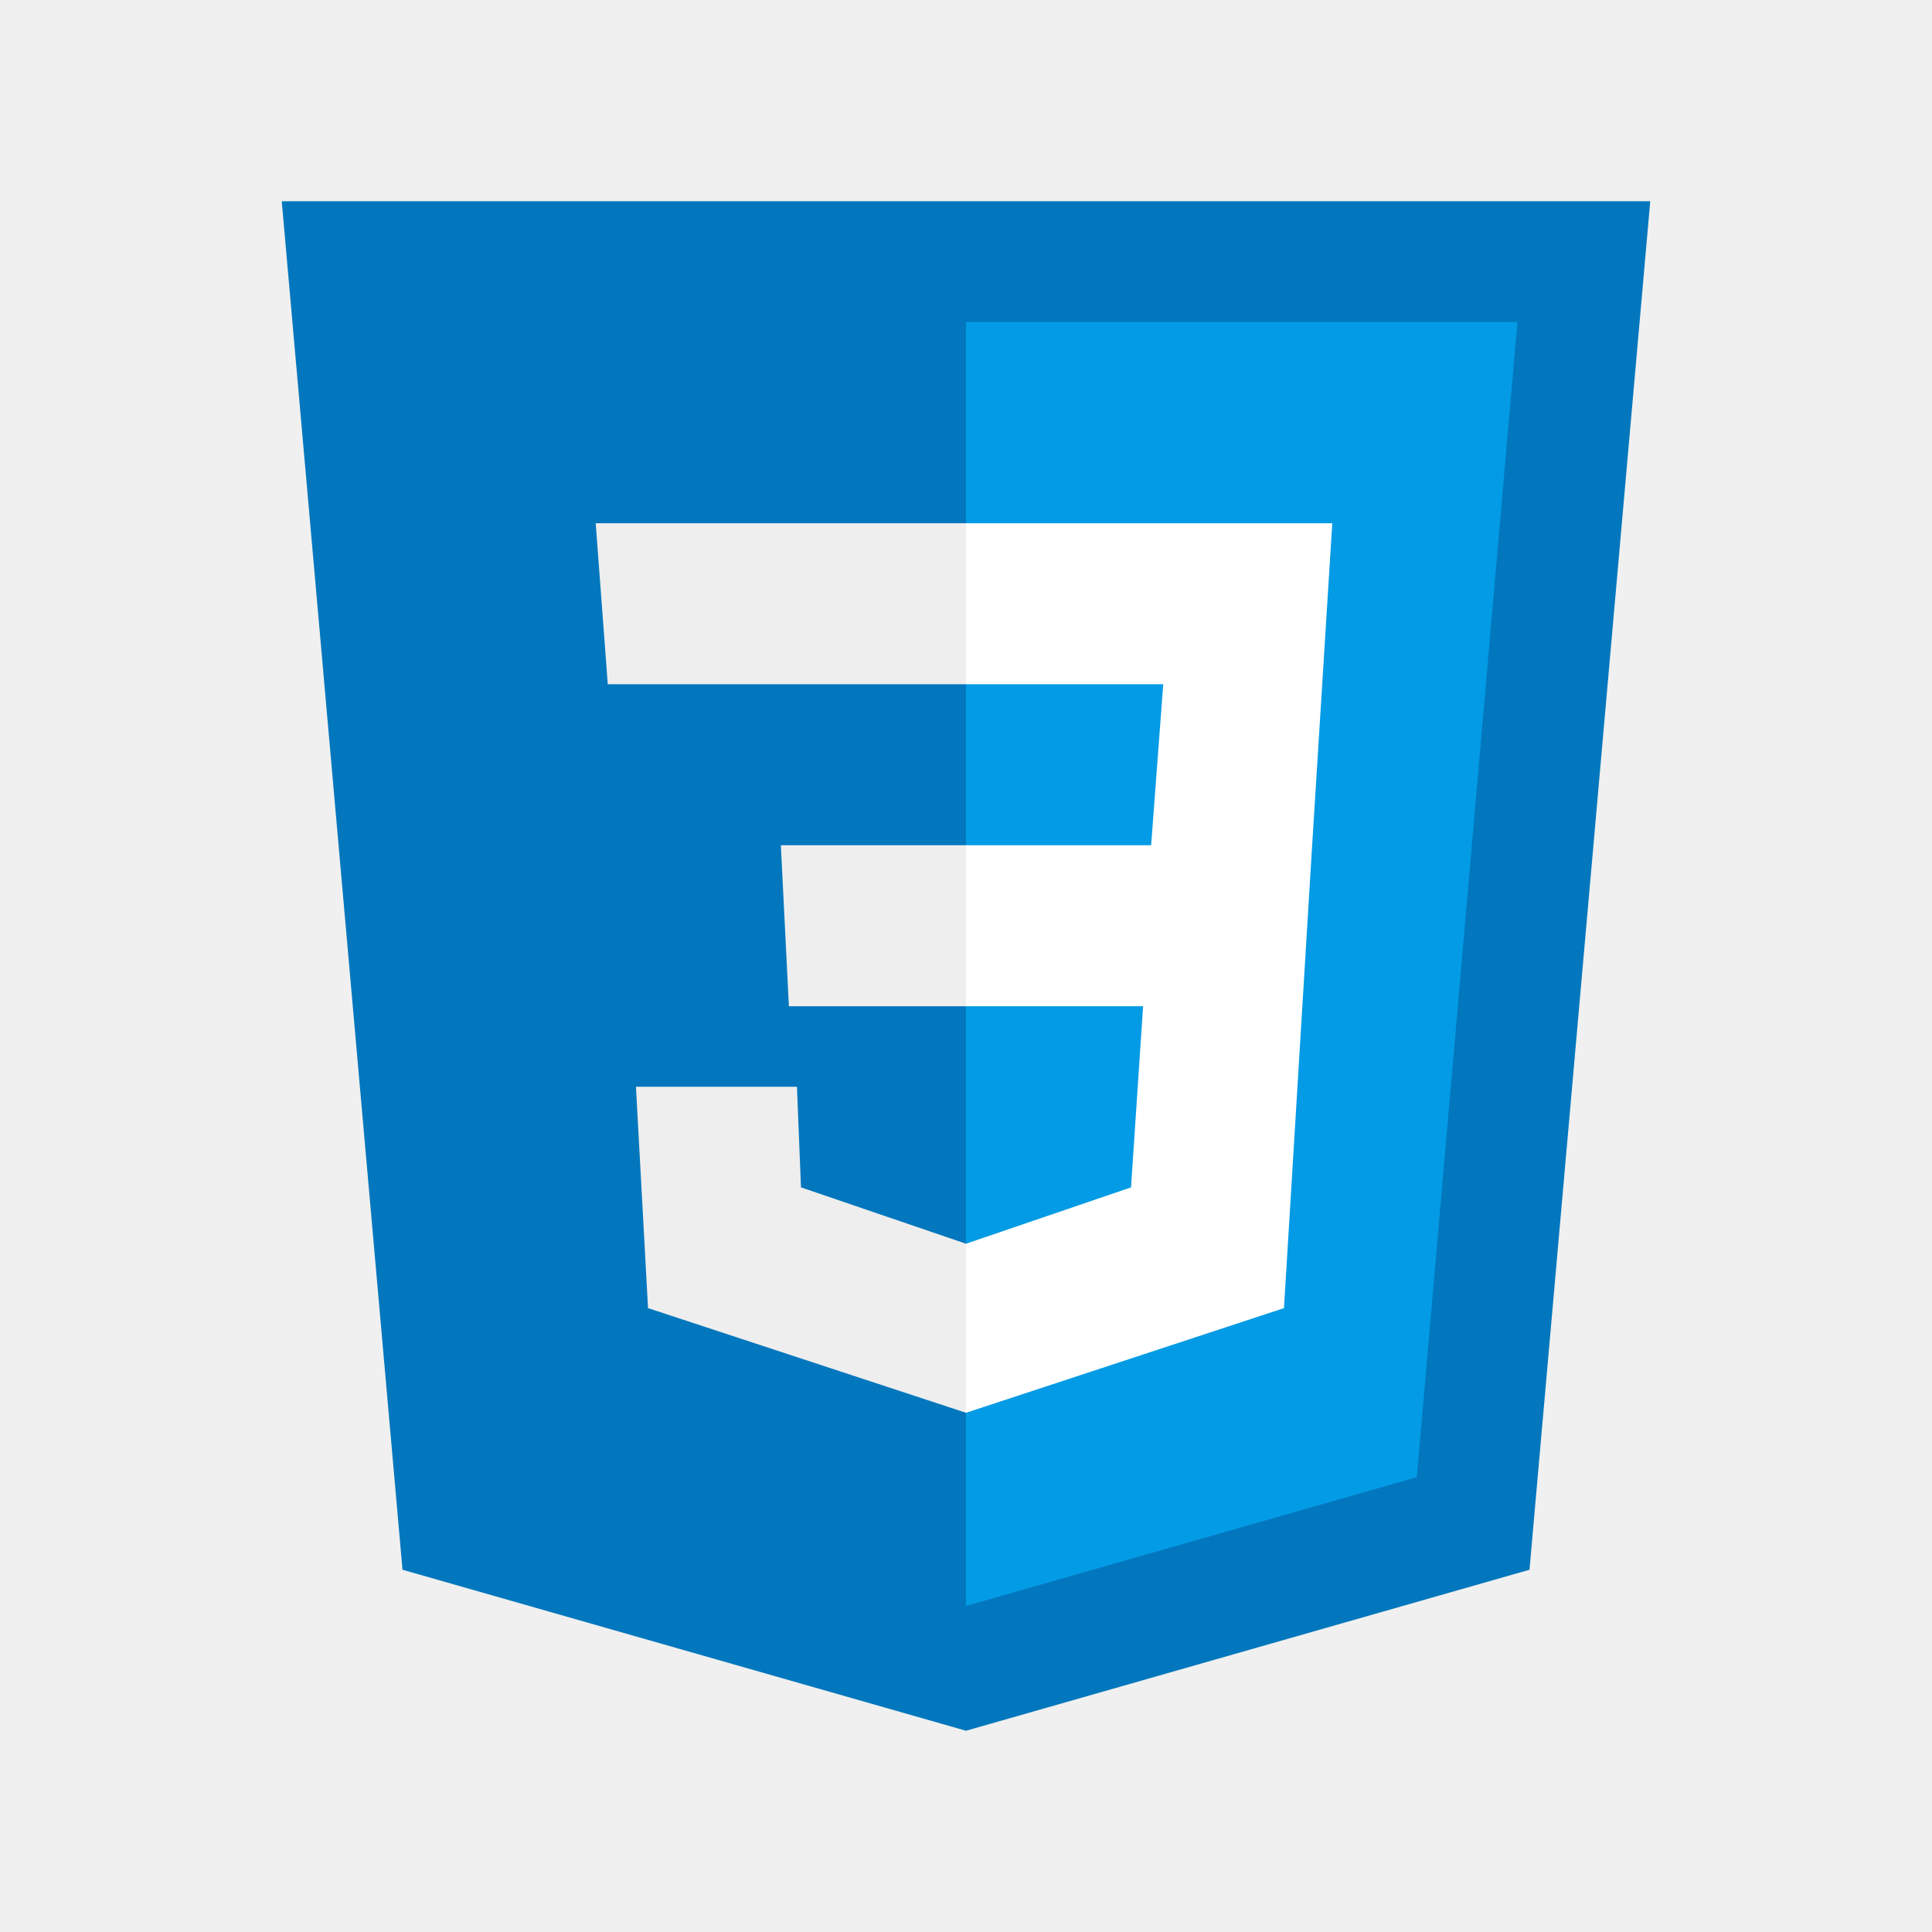
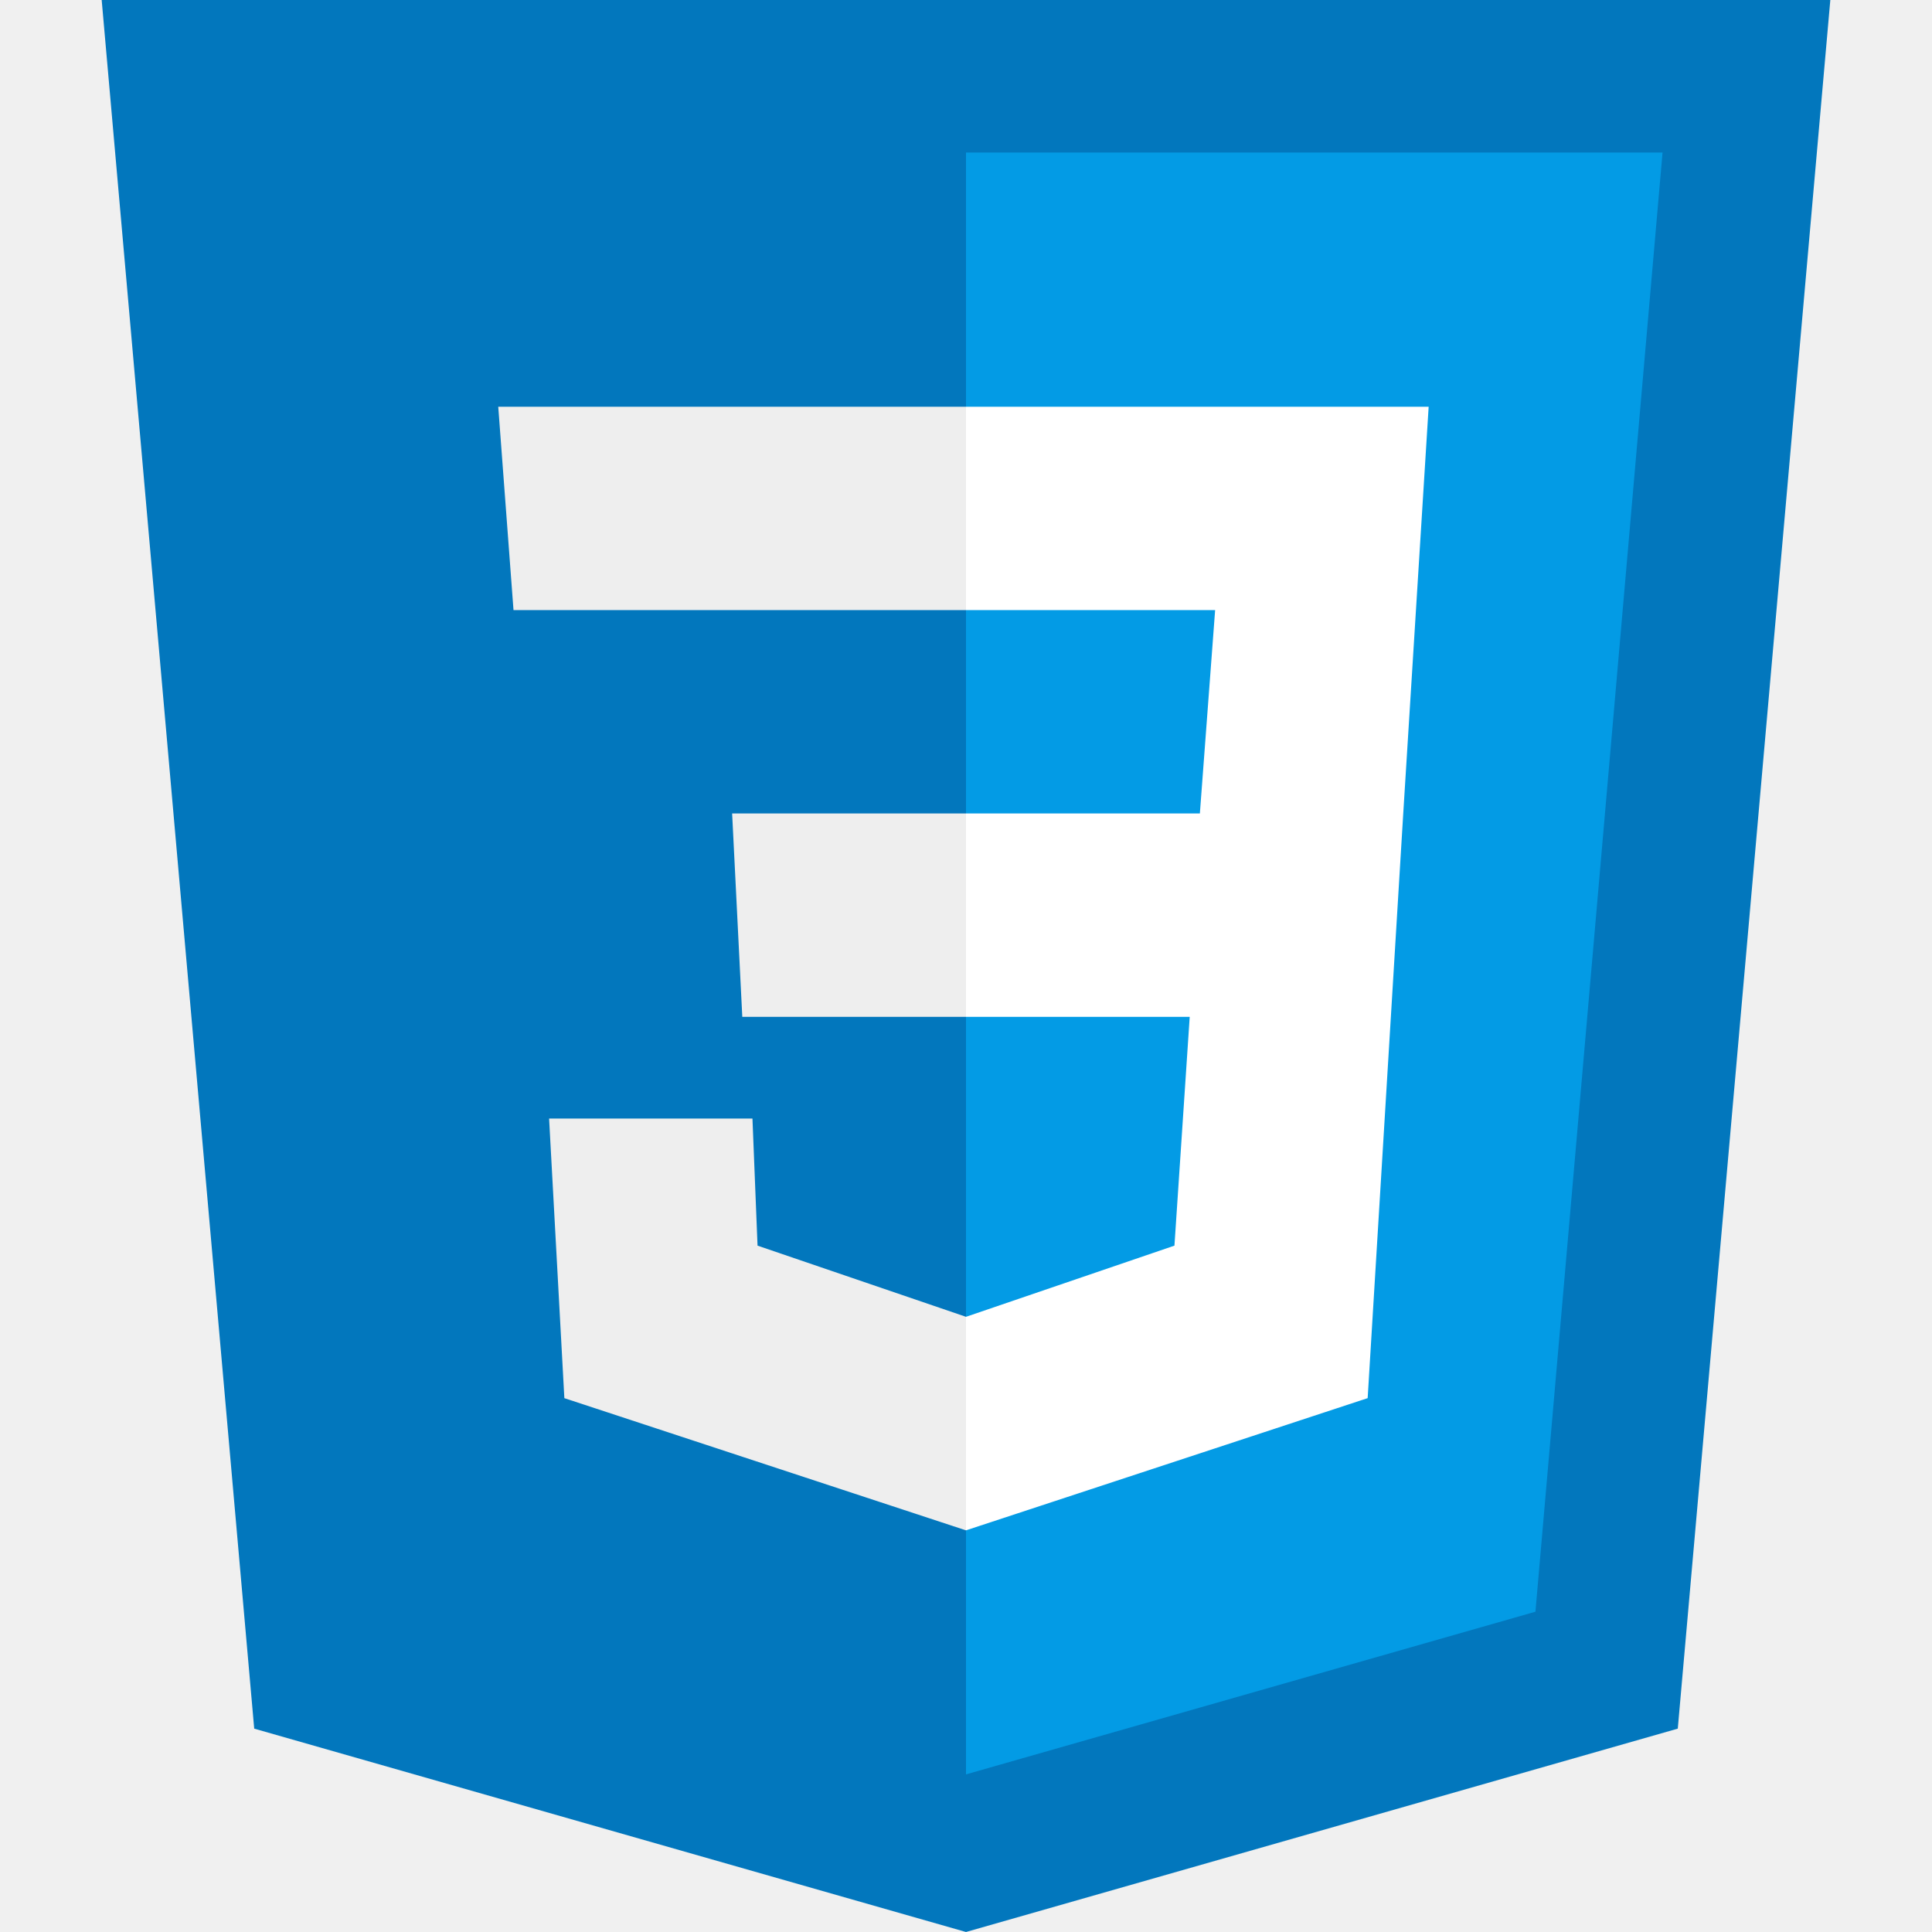
- <svg xmlns="http://www.w3.org/2000/svg" viewBox="0 0 48 48" width="48px" height="48px">
-   <path fill="#0277BD" d="M41,5H7l3,34l14,4l14-4L41,5L41,5z" />
-   <path fill="#039BE5" d="M24 8L24 39.9 35.2 36.7 37.7 8z" />
-   <path fill="#FFF" d="M33.1 13L24 13 24 17 28.9 17 28.6 21 24 21 24 25 28.4 25 28.1 29.5 24 30.9 24 35.1 31.9 32.5 32.6 21 32.6 21z" />
-   <path fill="#EEE" d="M24,13v4h-8.9l-0.3-4H24z M19.4,21l0.2,4H24v-4H19.4z M19.8,27h-4l0.3,5.5l7.9,2.6v-4.2l-4.1-1.4L19.8,27z" />
+ <svg xmlns="http://www.w3.org/2000/svg" height="100" width="100">
+   <path fill="#0277bd" d="M94.737 0H5.263l7.895 89.474L50 100l36.842-10.526z" />
+   <path fill="#039be5" d="M50 7.895v83.947l29.474-8.42 6.579-75.527z" />
+   <path fill="#fff" d="M73.947 21.053H50v10.526h12.895l-.79 10.526H50v10.527h11.579l-.79 11.842L50 68.158V79.21l20.79-6.843 1.842-30.263z" />
+   <path fill="#eee" d="M50 21.053v10.526H26.579l-.79-10.526zM37.895 42.105l.526 10.527H50V42.105zm1.052 15.79H28.421l.79 14.473L50 79.211V68.158l-10.79-3.684z" />
</svg>
